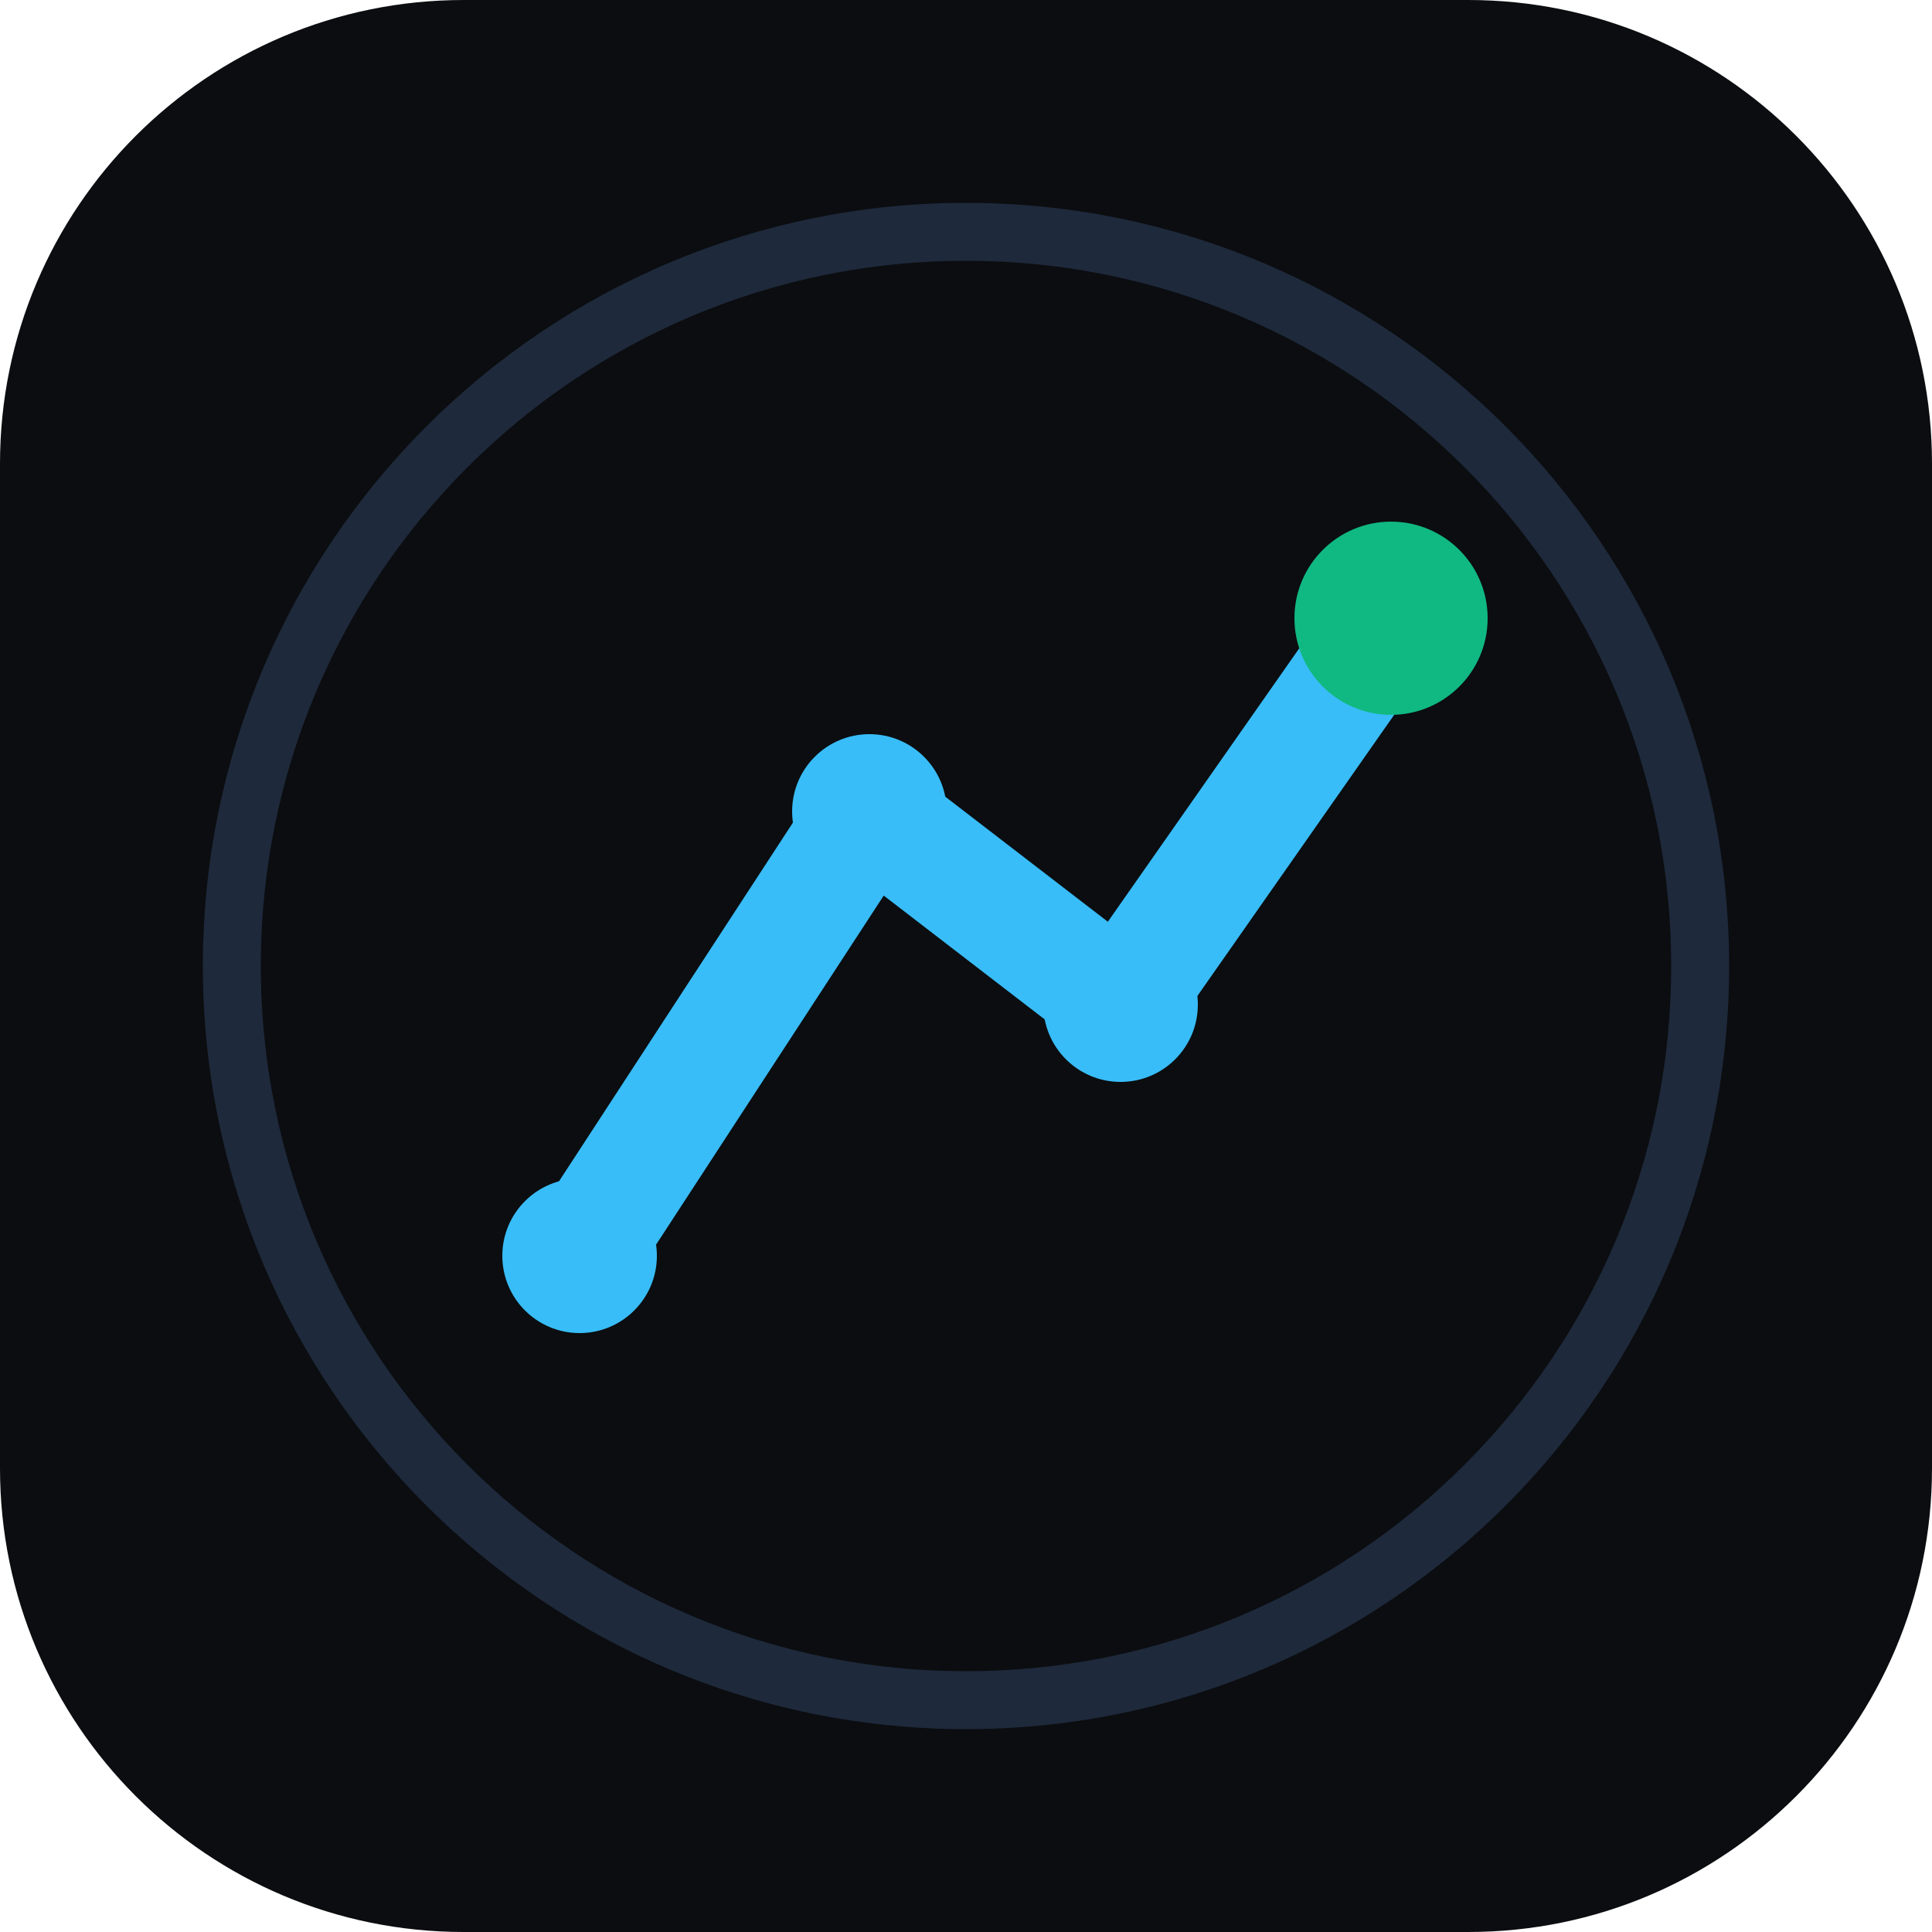
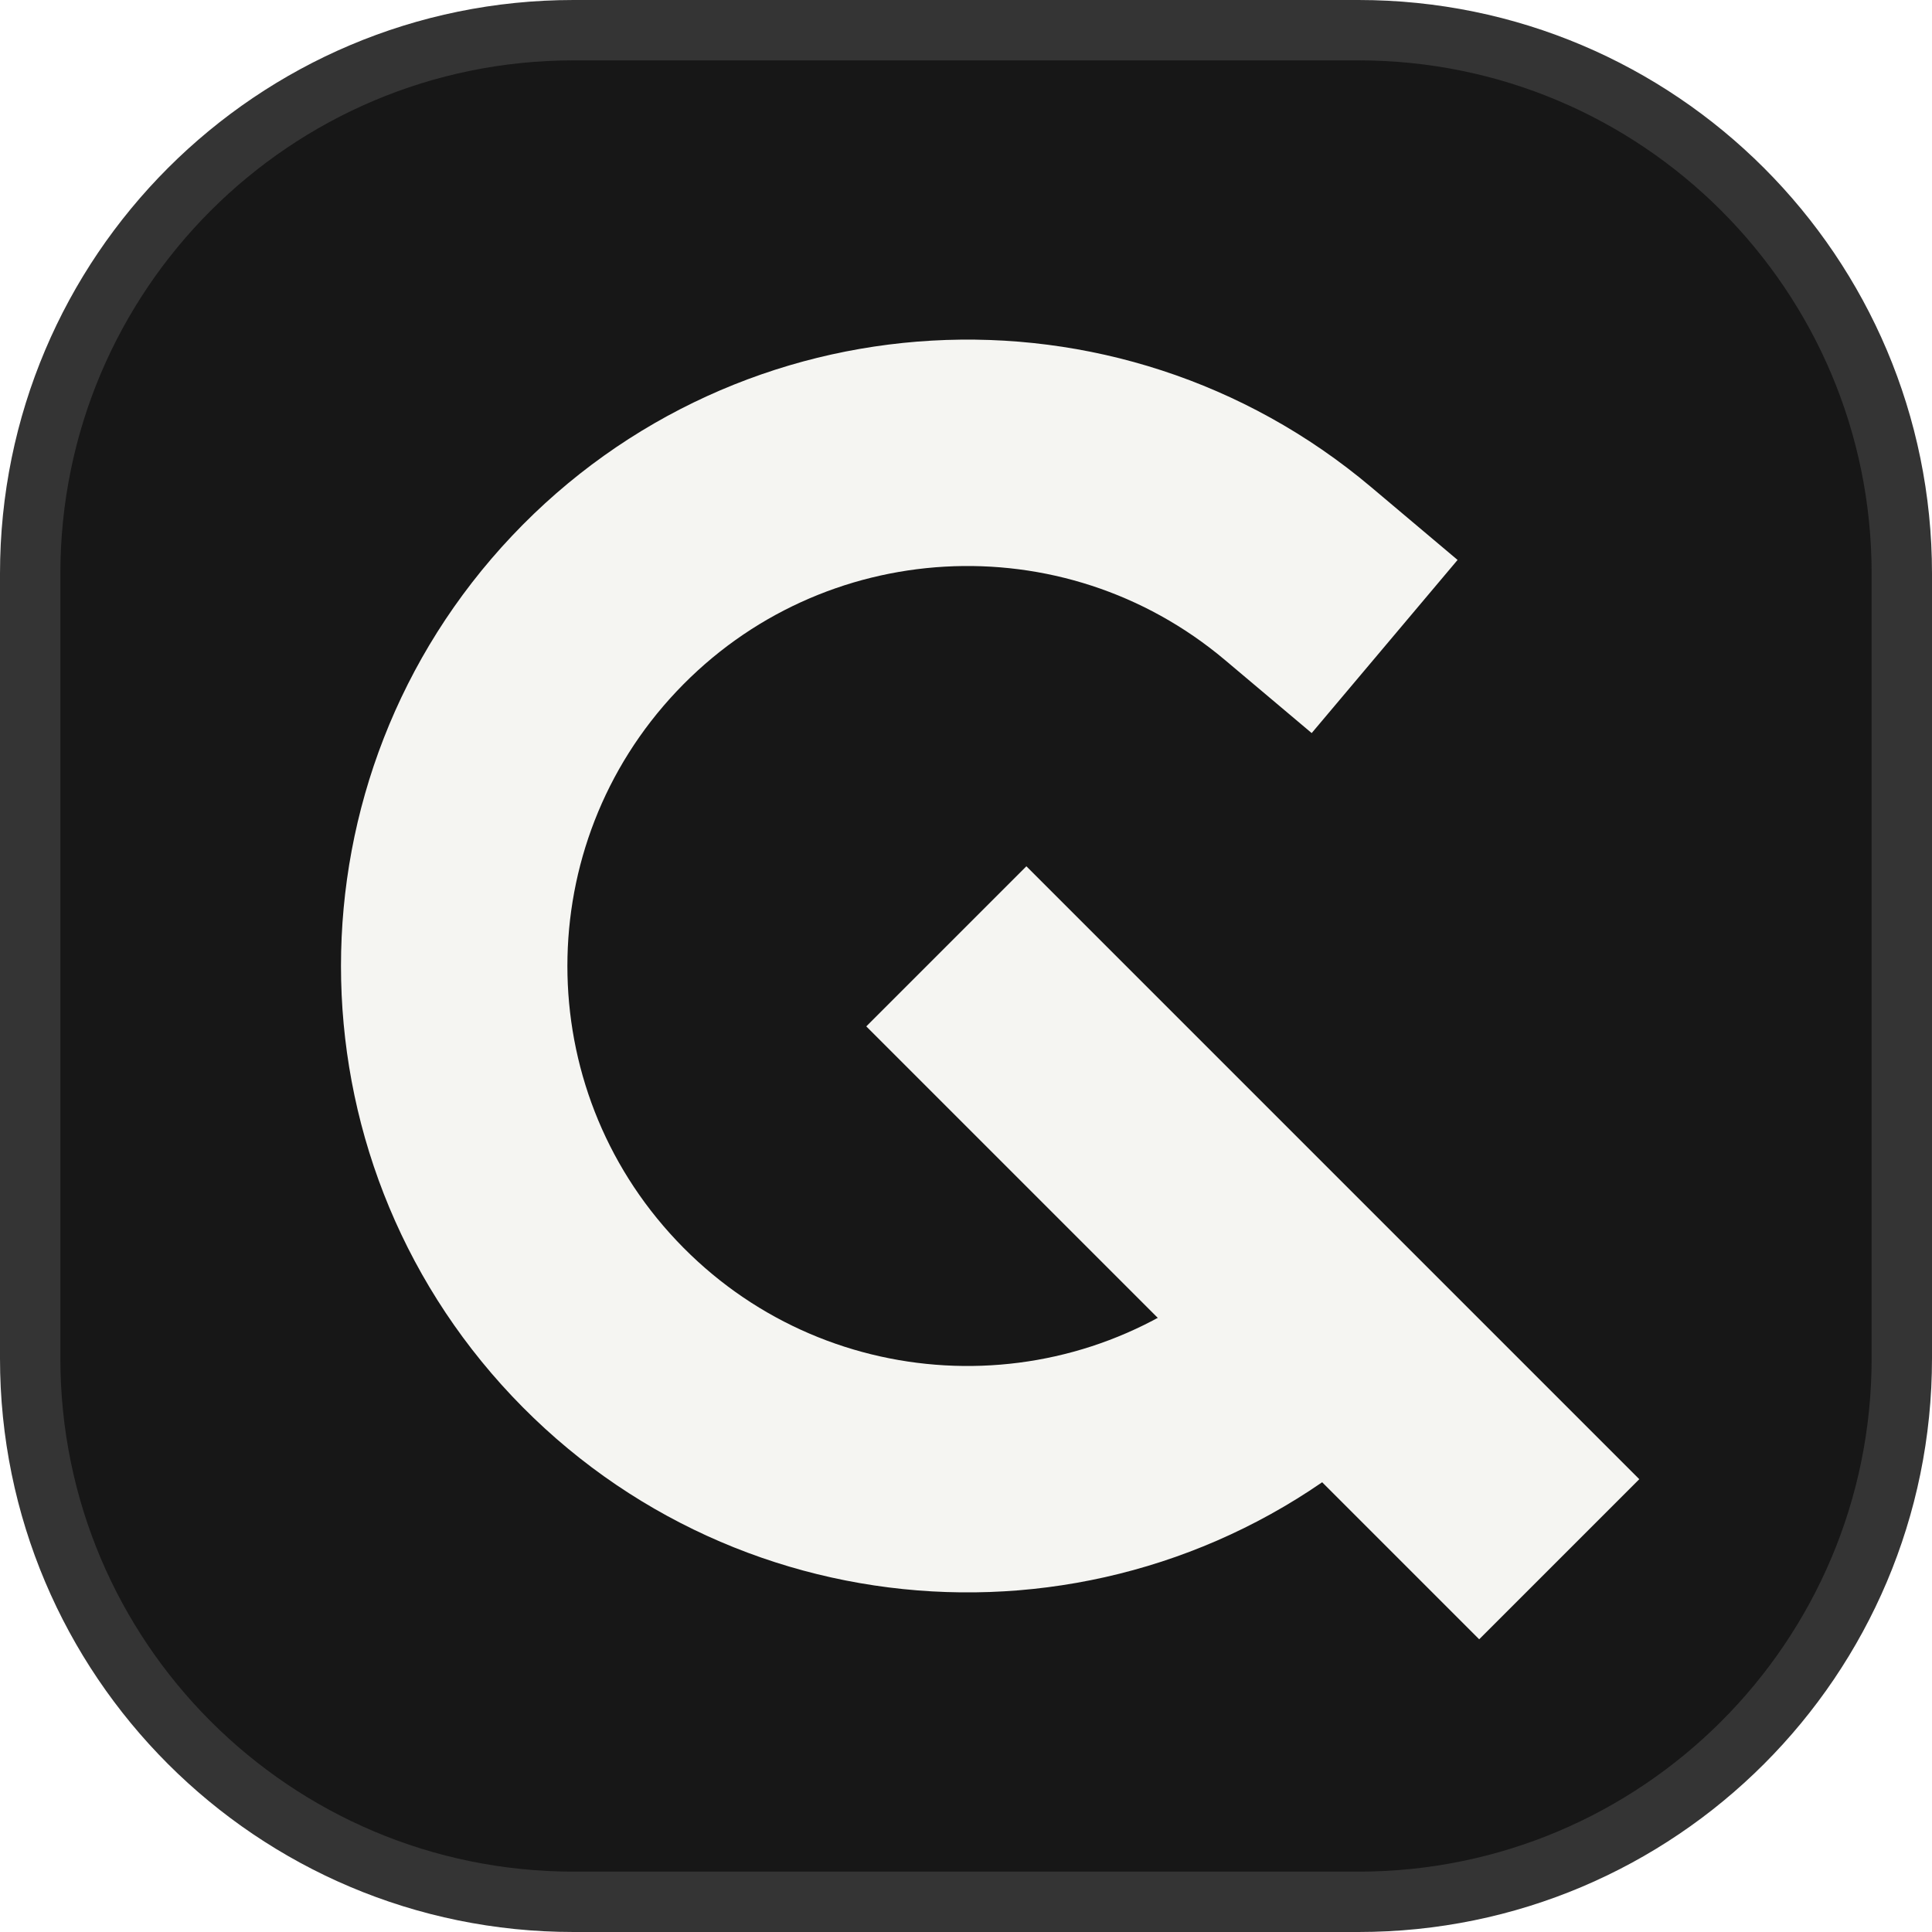
- <svg xmlns="http://www.w3.org/2000/svg" viewBox="0 0 100 100" fill="none">
-   <rect width="100" height="100" rx="24" fill="#0B0D10" />
-   <circle cx="50" cy="50" r="38" stroke="#1E293B" stroke-width="3" />
-   <path d="M30 65L45 42L58 52L72 32" stroke="#38BDF8" stroke-width="6" stroke-linecap="round" stroke-linejoin="round" />
-   <circle cx="72" cy="32" r="5" fill="#10B981" />
-   <circle cx="30" cy="65" r="4" fill="#38BDF8" />
-   <circle cx="45" cy="42" r="4" fill="#38BDF8" />
-   <circle cx="58" cy="52" r="4" fill="#38BDF8" />
+ <svg xmlns="http://www.w3.org/2000/svg" viewBox="0 0 64 64" fill="none">
+   <rect x="1" y="1" width="62" height="62" rx="18" fill="#171717" stroke="#343434" stroke-width="2" />
+   <path d="M43 19a17 17 0 1 0 0 26" stroke="#F5F5F2" stroke-width="7.5" stroke-linecap="square" />
+   <path d="m34 34 15 15" stroke="#F5F5F2" stroke-width="7.5" stroke-linecap="square" />
</svg>
